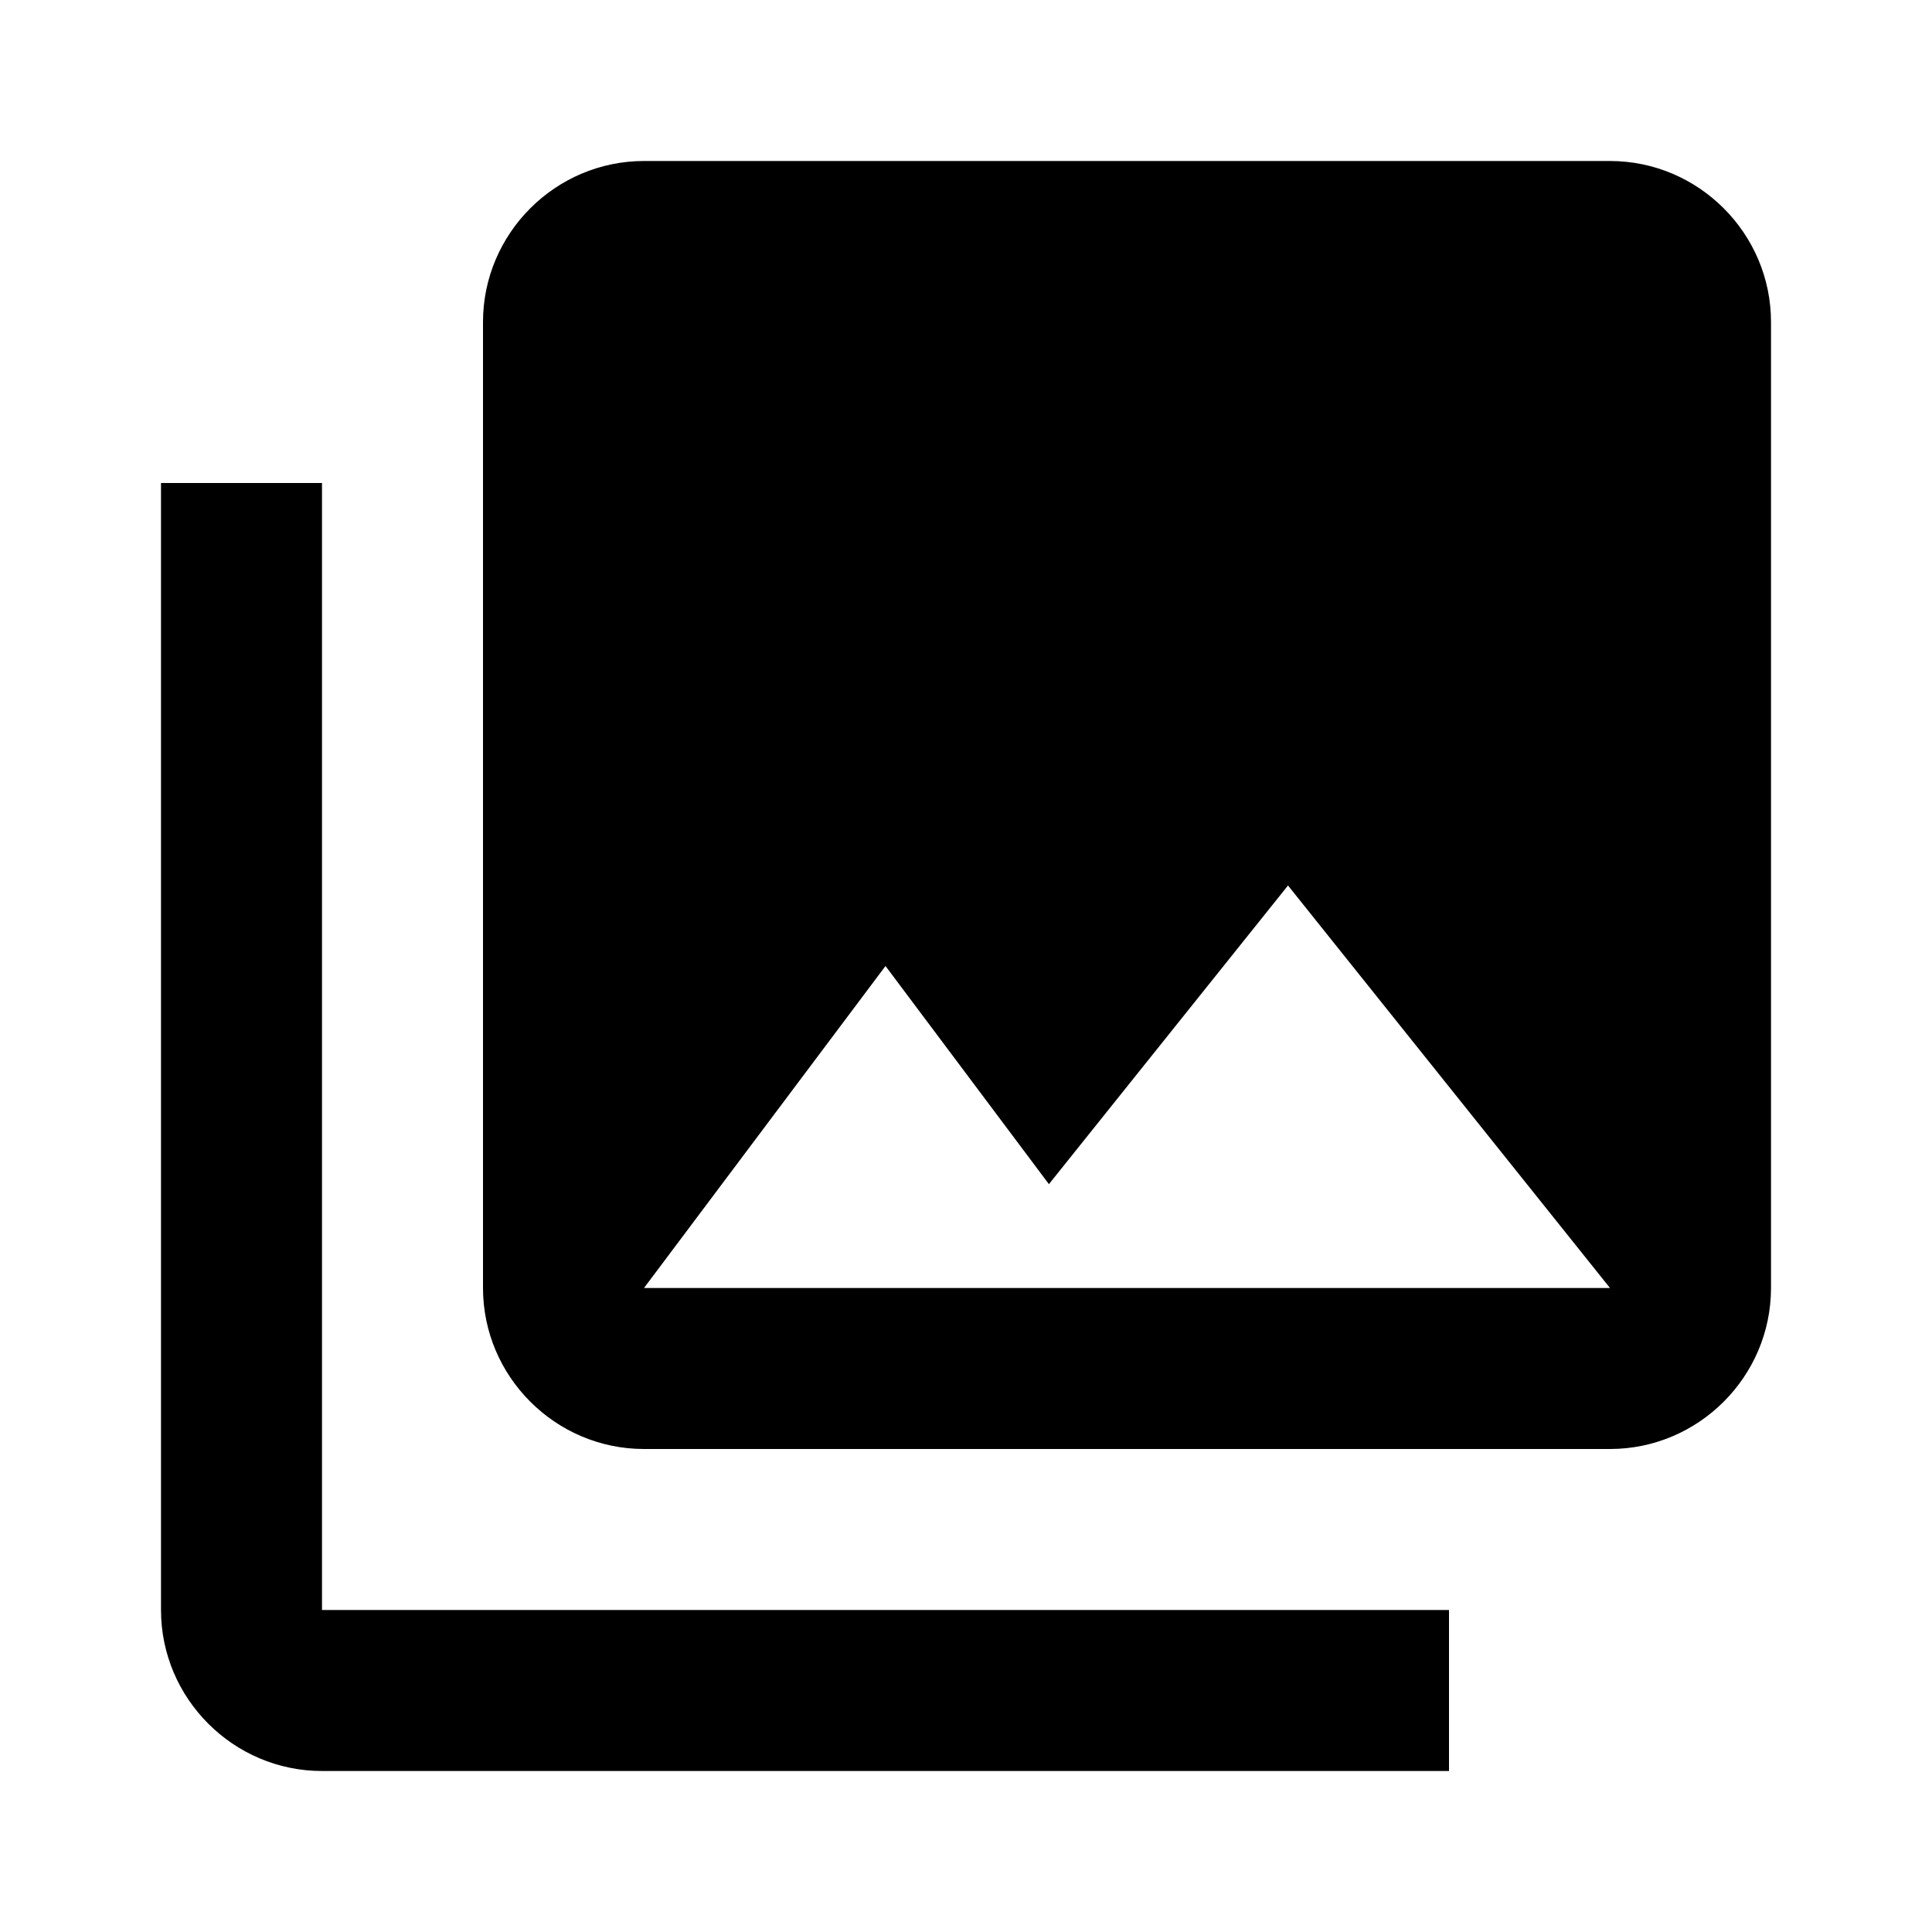
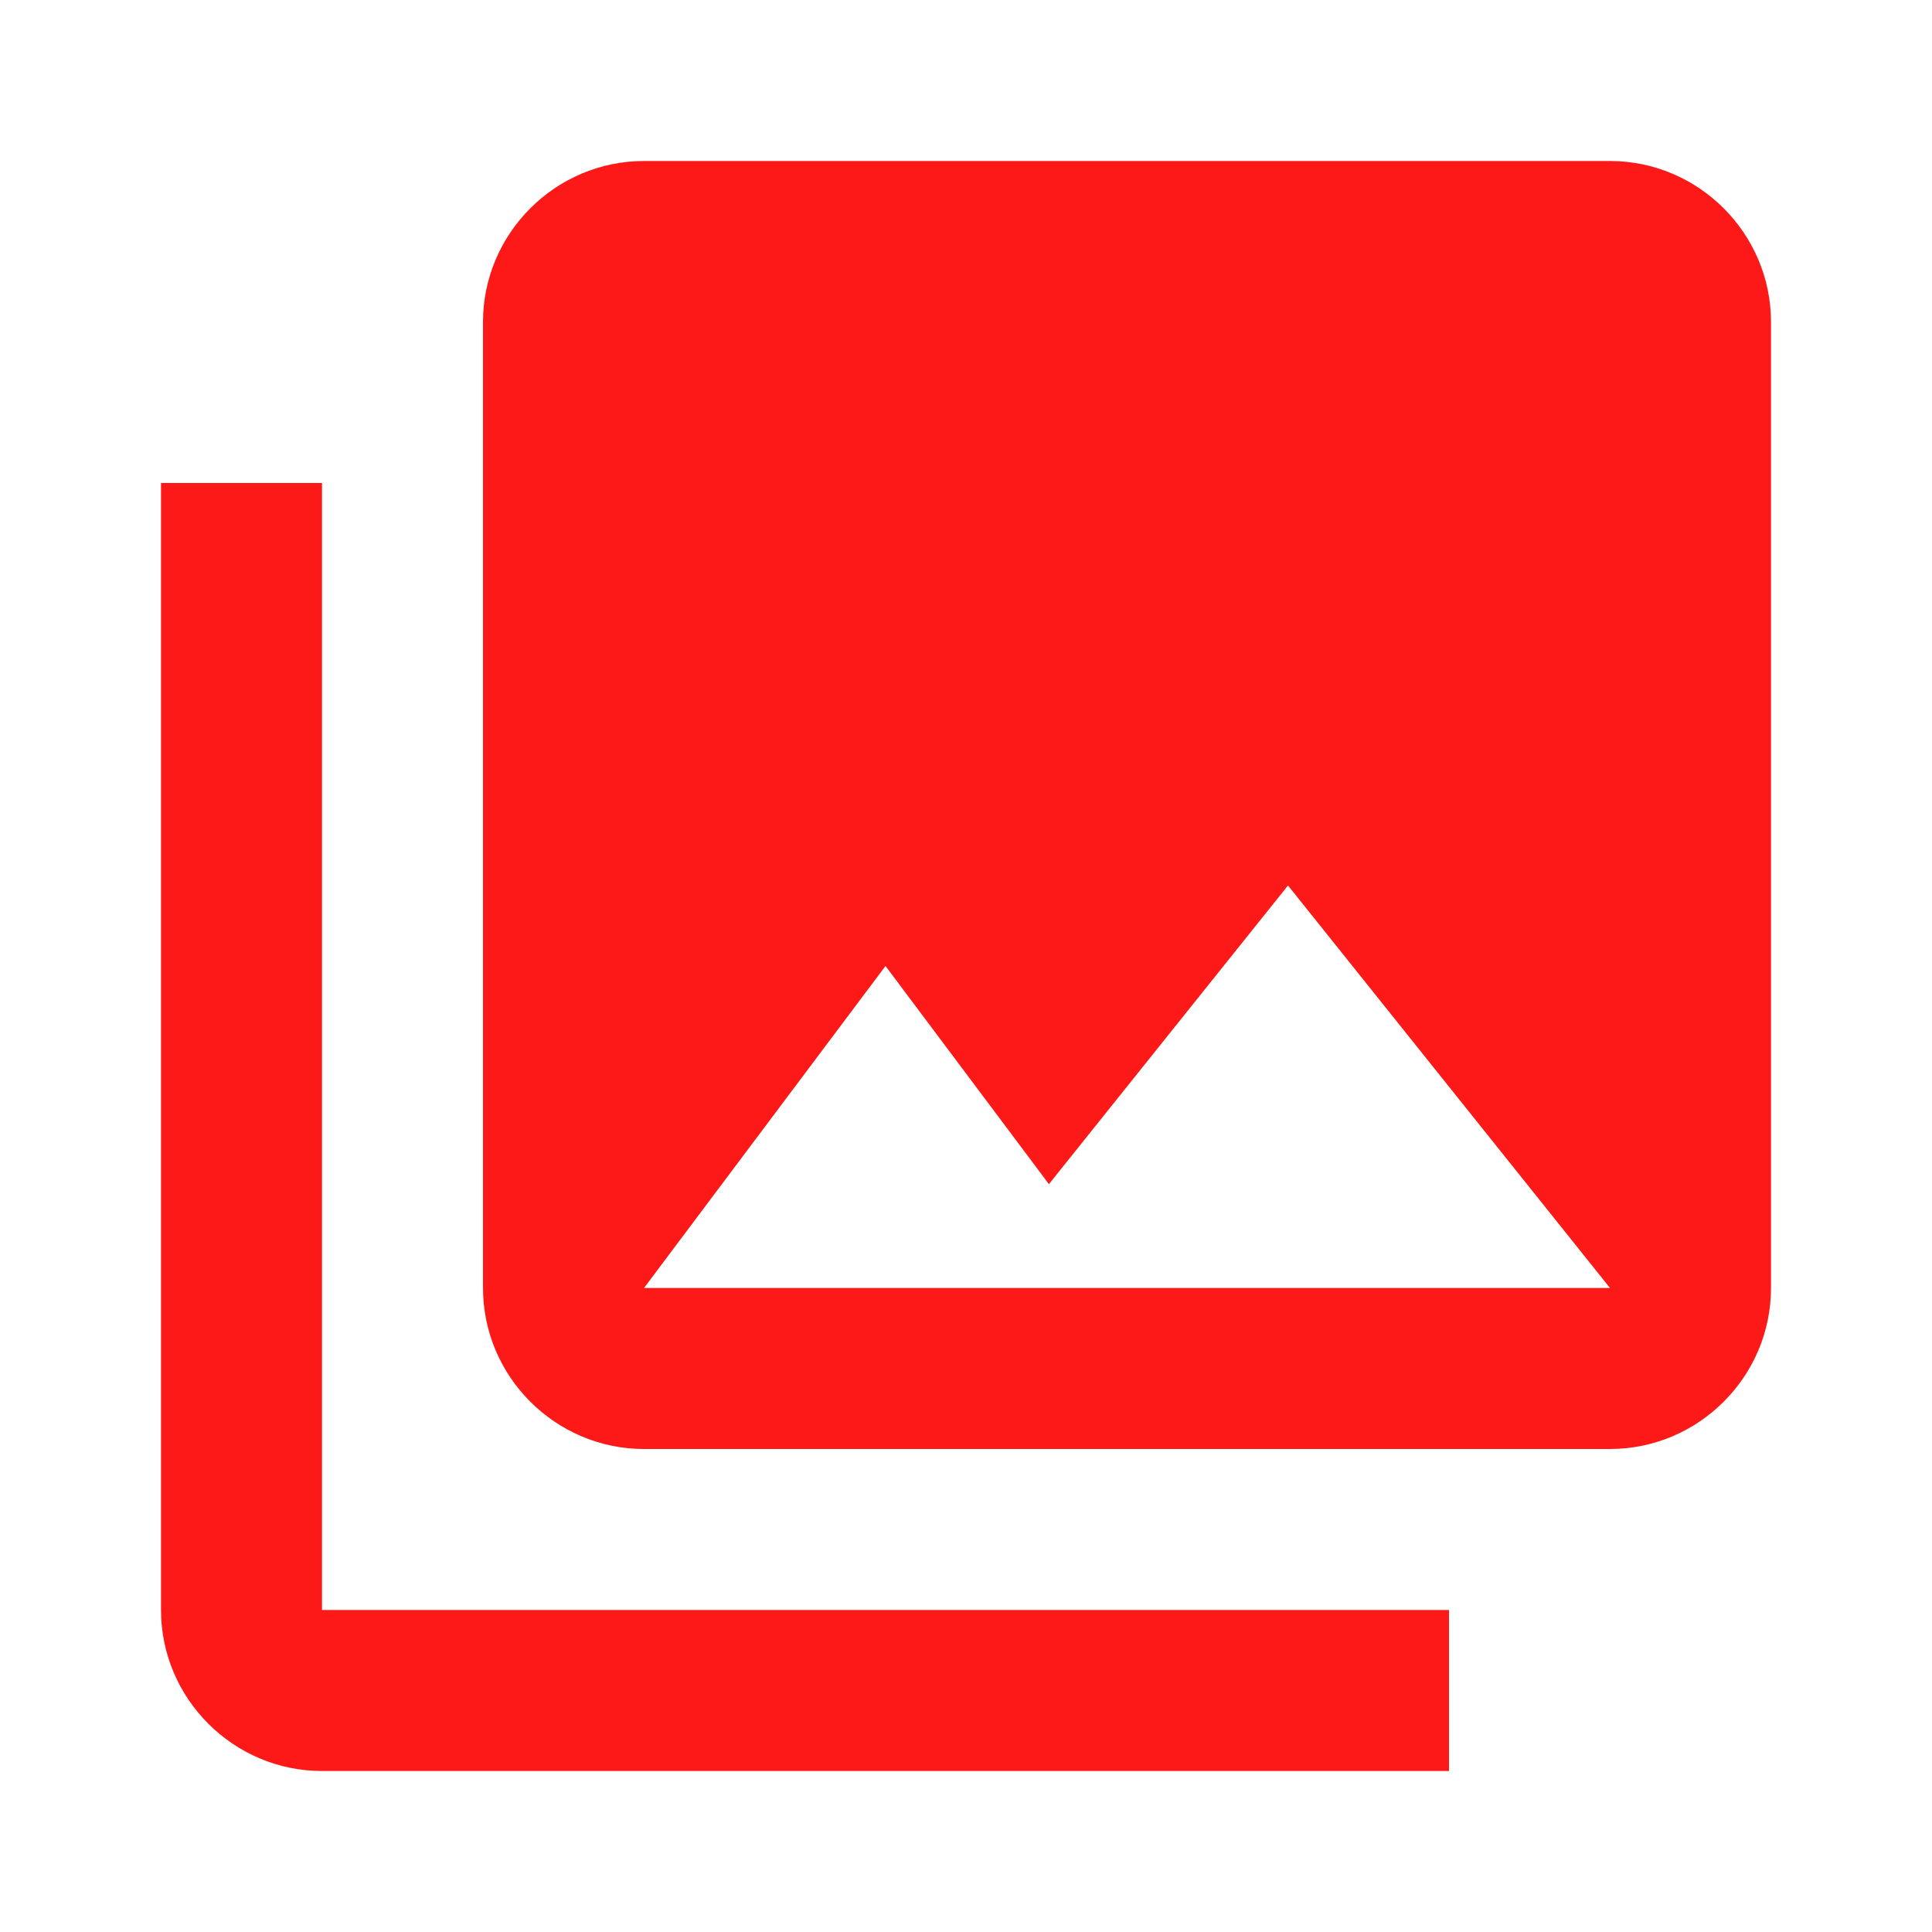
- <svg xmlns="http://www.w3.org/2000/svg" viewBox="0 0 24 24" fill="black" width="18px" height="18px">
+ <svg xmlns="http://www.w3.org/2000/svg" viewBox="0 0 24 24" fill="#FE1919" width="18px" height="18px">
  <path d="M0 0h24v24H0z" fill="none" />
  <path d="M22 16V4c0-1.1-.9-2-2-2H8c-1.1 0-2 .9-2 2v12c0 1.1.9 2 2 2h12c1.1 0 2-.9 2-2zm-11-4l2.03 2.71L16 11l4 5H8l3-4zM2 6v14c0 1.1.9 2 2 2h14v-2H4V6H2z" />
</svg>
